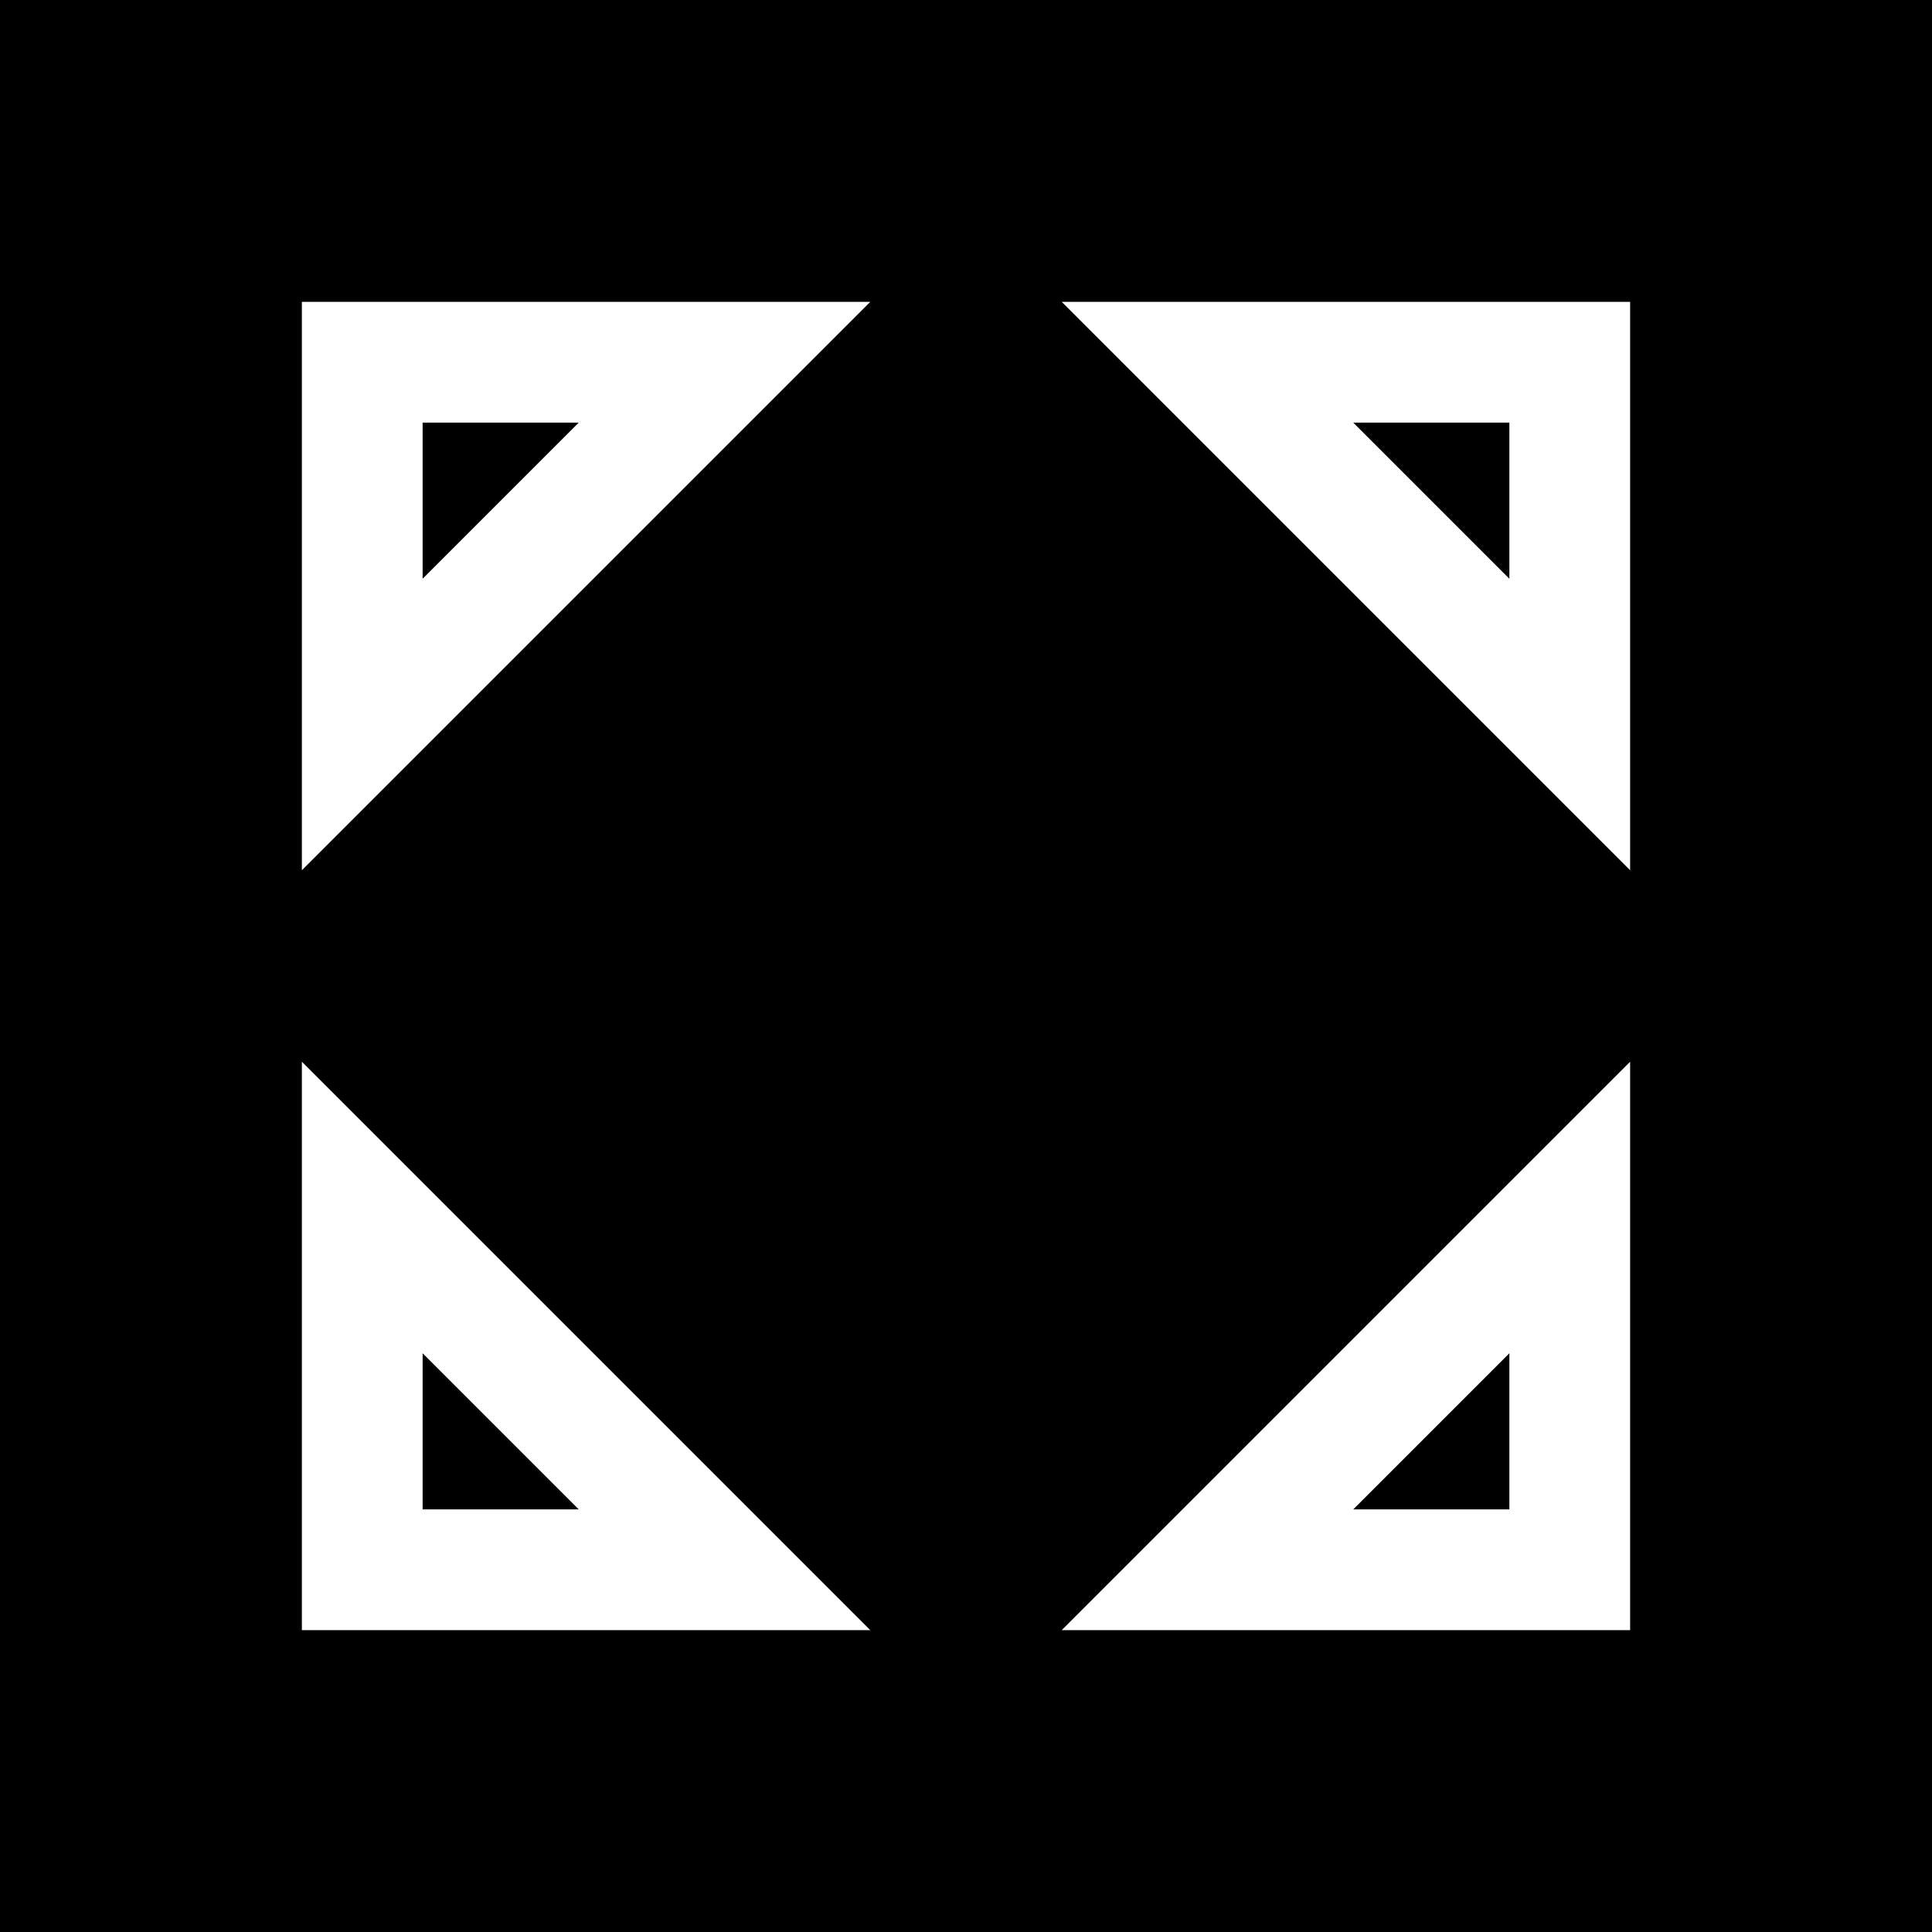
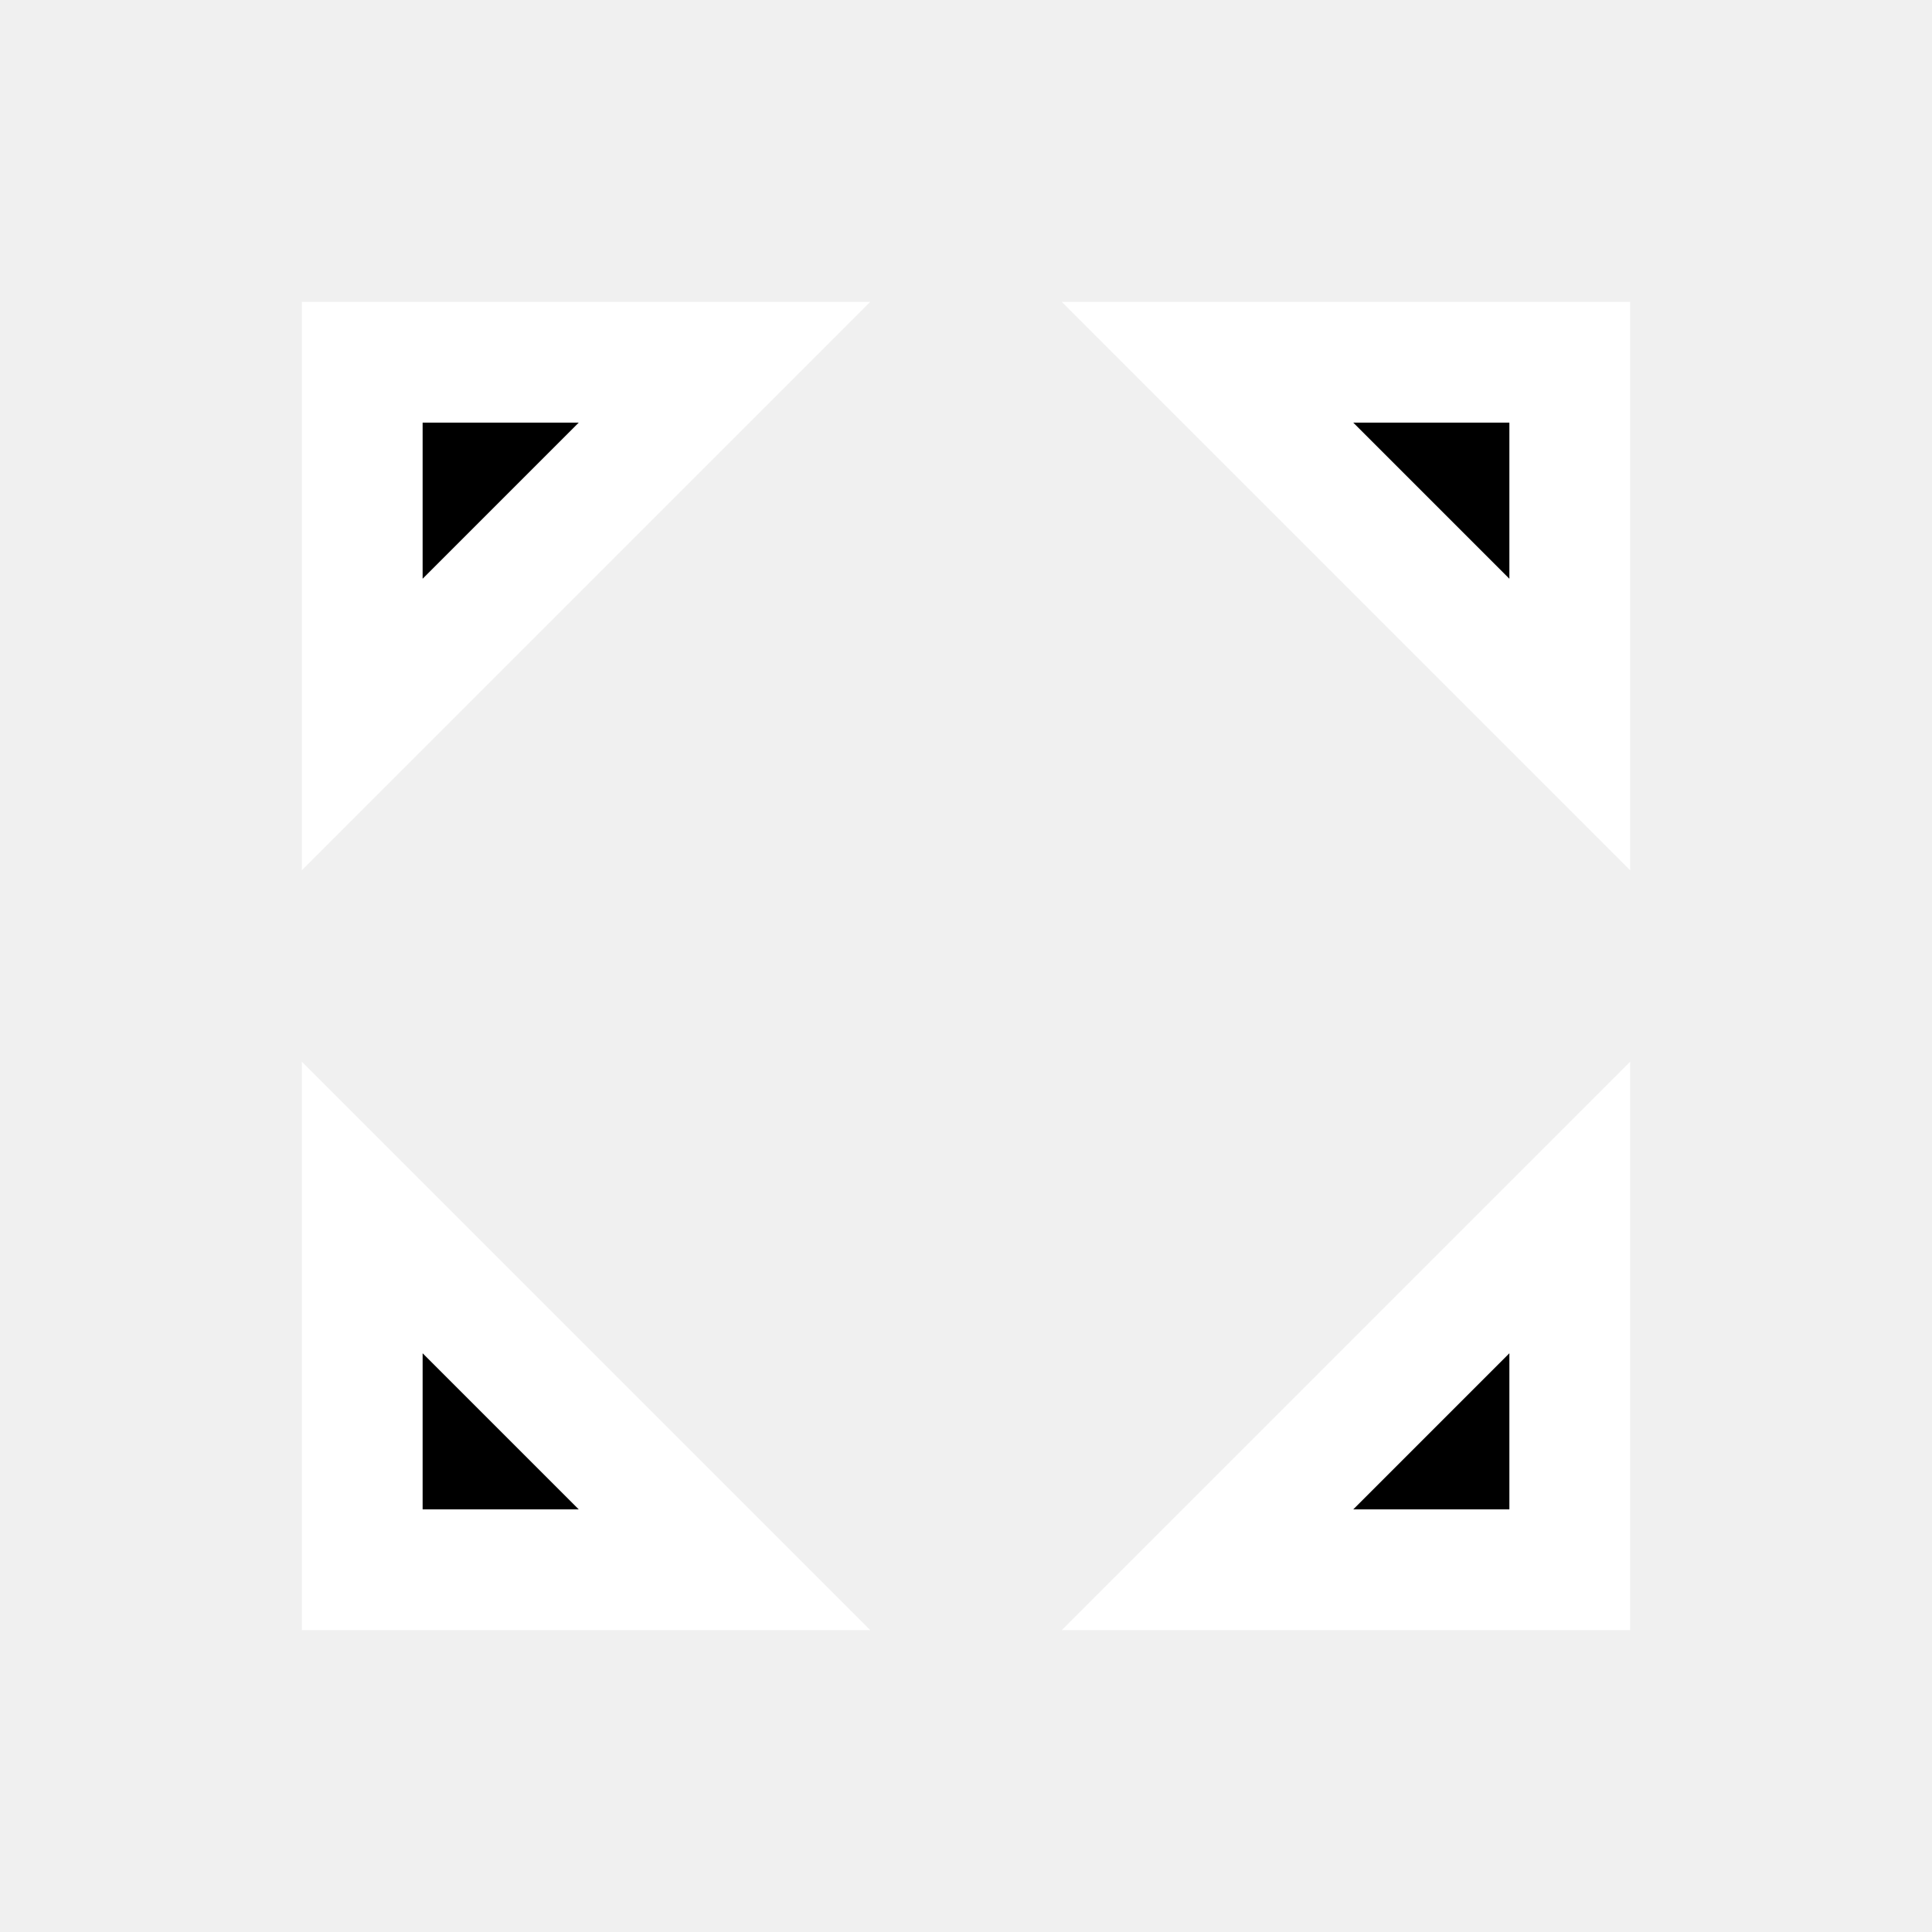
<svg xmlns="http://www.w3.org/2000/svg" height="32" viewBox="0 0 32 32" width="32">
-   <rect x="0" y="0" width="32" height="32" stroke="none" fill="black" />
  <polygon points="6,6 12,6 6,12" stroke="white" stroke-width="2" />
  <polygon points="20,6 26,6 26,12" stroke="white" stroke-width="2" />
  <polygon points="26,20 26,26 20,26" stroke="white" stroke-width="2" />
  <polygon points="6,20 12,26 6,26" stroke="white" stroke-width="2" />
</svg>
